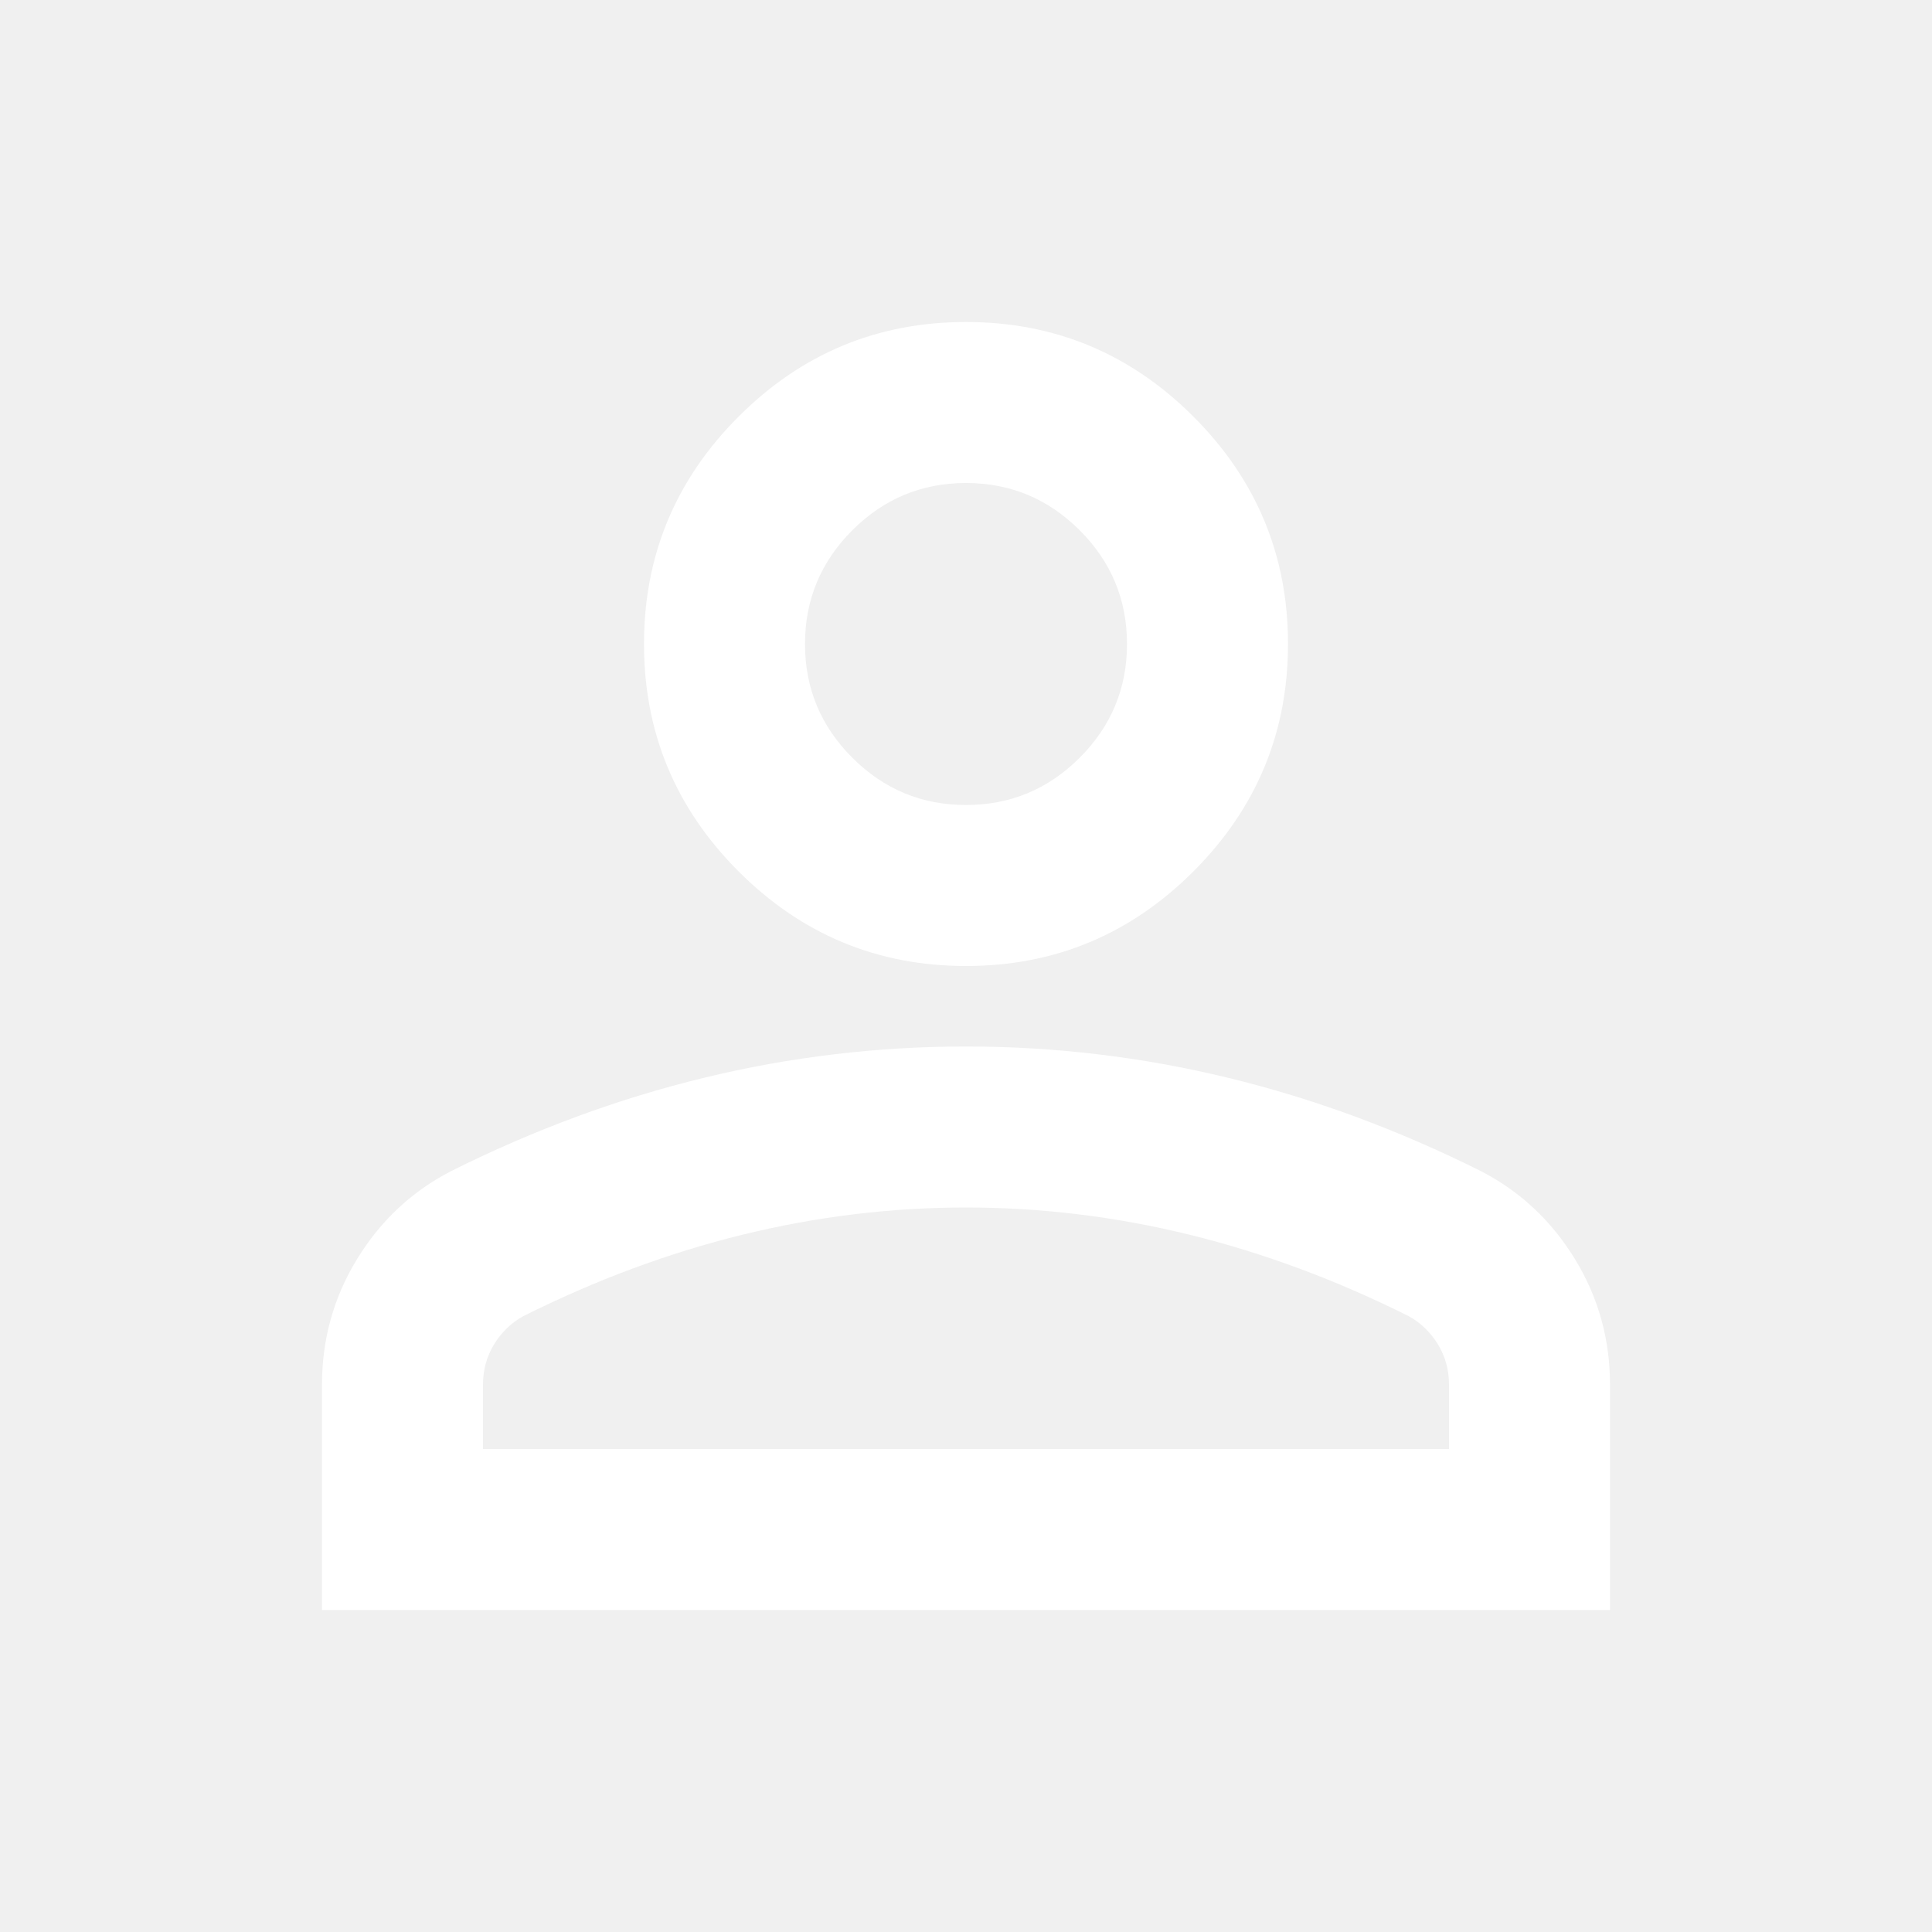
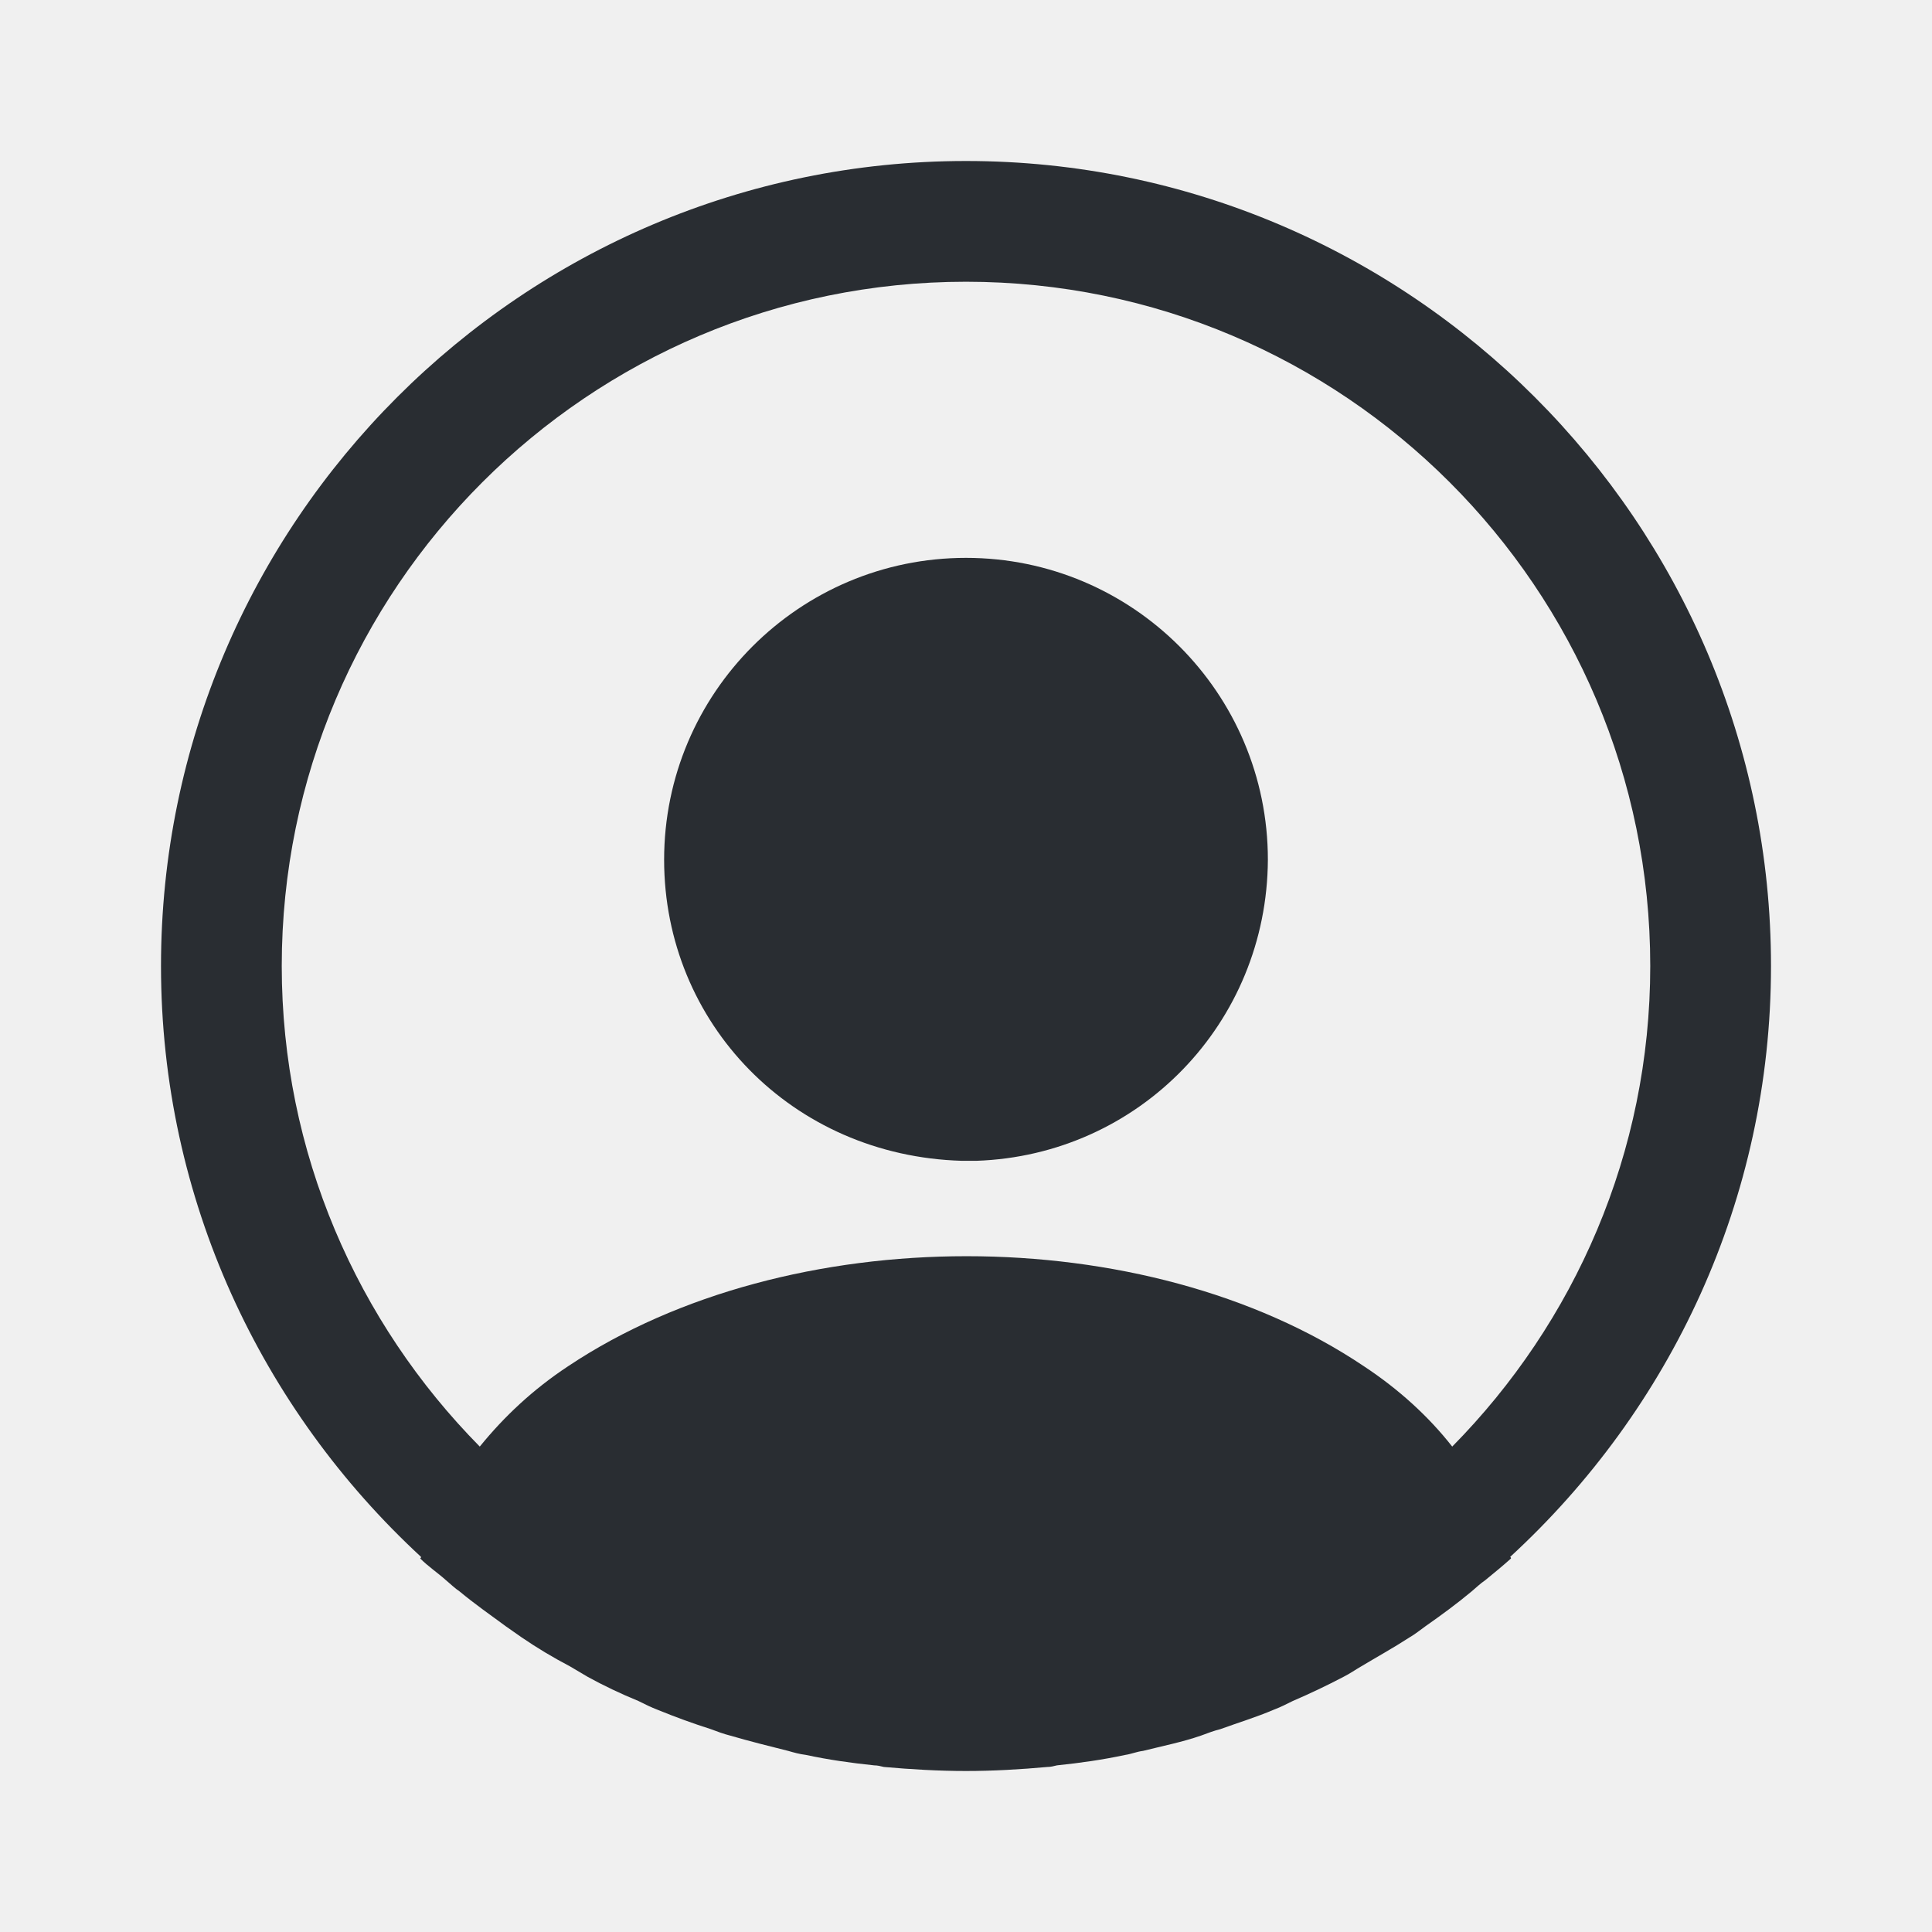
- <svg xmlns="http://www.w3.org/2000/svg" height="24px" viewBox="0 -960 960 960" width="24px" fill="#FFFFFF">
-   <path d="M480-480q-66 0-113-47t-47-113q0-66 47-113t113-47q66 0 113 47t47 113q0 66-47 113t-113 47ZM160-160v-112q0-34 17.5-62.5T224-378q62-31 126-46.5T480-440q66 0 130 15.5T736-378q29 15 46.5 43.5T800-272v112H160Zm80-80h480v-32q0-11-5.5-20T700-306q-54-27-109-40.5T480-360q-56 0-111 13.5T260-306q-9 5-14.5 14t-5.5 20v32Zm240-320q33 0 56.5-23.5T560-640q0-33-23.5-56.5T480-720q-33 0-56.5 23.5T400-640q0 33 23.5 56.5T480-560Zm0-80Zm0 400Z" />
+ <svg xmlns="http://www.w3.org/2000/svg" width="800px" height="800px" viewBox="0 0 24 24" fill="none">
+   <g id="SVGRepo_bgCarrier" stroke-width="0" />
+   <g id="SVGRepo_tracerCarrier" stroke-linecap="round" stroke-linejoin="round" />
+   <g id="SVGRepo_iconCarrier">
+     <path d="M22 12C22 6.49 17.51 2 12 2C6.49 2 2 6.49 2 12C2 14.9 3.25 17.51 5.23 19.34C5.23 19.35 5.23 19.35 5.22 19.36C5.32 19.46 5.44 19.54 5.54 19.63C5.6 19.68 5.65 19.73 5.71 19.77C5.89 19.92 6.09 20.06 6.28 20.2C6.35 20.25 6.41 20.29 6.48 20.34C6.67 20.47 6.87 20.59 7.08 20.7C7.15 20.74 7.23 20.79 7.3 20.83C7.5 20.94 7.71 21.04 7.93 21.13C8.01 21.17 8.09 21.21 8.17 21.24C8.39 21.33 8.61 21.41 8.83 21.48C8.91 21.51 8.99 21.54 9.07 21.56C9.31 21.63 9.55 21.69 9.79 21.75C9.86 21.77 9.93 21.79 10.01 21.8C10.29 21.86 10.57 21.9 10.86 21.93C10.9 21.93 10.94 21.94 10.98 21.95C11.32 21.98 11.66 22 12 22C12.34 22 12.68 21.98 13.01 21.95C13.05 21.95 13.09 21.94 13.13 21.93C13.42 21.9 13.7 21.86 13.98 21.8C14.05 21.79 14.12 21.76 14.2 21.75C14.44 21.69 14.69 21.64 14.92 21.56C15 21.53 15.08 21.5 15.16 21.48C15.38 21.4 15.61 21.33 15.82 21.24C15.9 21.21 15.98 21.17 16.06 21.13C16.27 21.04 16.48 20.94 16.69 20.83C16.77 20.79 16.84 20.74 16.91 20.7C17.11 20.58 17.31 20.47 17.51 20.34C17.58 20.3 17.64 20.25 17.71 20.2C17.91 20.06 18.1 19.92 18.28 19.77C18.34 19.72 18.39 19.67 18.45 19.63C18.56 19.54 18.67 19.45 18.77 19.36C18.77 19.35 18.77 19.35 18.76 19.34C20.75 17.51 22 14.9 22 12ZM16.94 16.97C14.23 15.15 9.79 15.15 7.06 16.97C6.62 17.26 6.26 17.6 5.96 17.97C4.44 16.43 3.5 14.32 3.5 12C3.5 7.31 7.31 3.5 12 3.5C16.69 3.5 20.5 7.31 20.5 12C20.5 14.32 19.56 16.43 18.04 17.97C17.75 17.6 17.38 17.26 16.94 16.97Z" fill="#292D32" />
+     <path d="M12 6.93C9.93 6.93 8.25 8.61 8.25 10.68C8.25 12.71 9.84 14.36 11.95 14.42C11.98 14.42 12.02 14.42 12.04 14.42C12.06 14.42 12.09 14.42 12.11 14.42C12.12 14.42 12.13 14.42 12.13 14.42C14.15 14.35 15.74 12.71 15.75 10.68C15.75 8.61 14.07 6.93 12 6.93Z" fill="#292D32" />
+   </g>
</svg>
